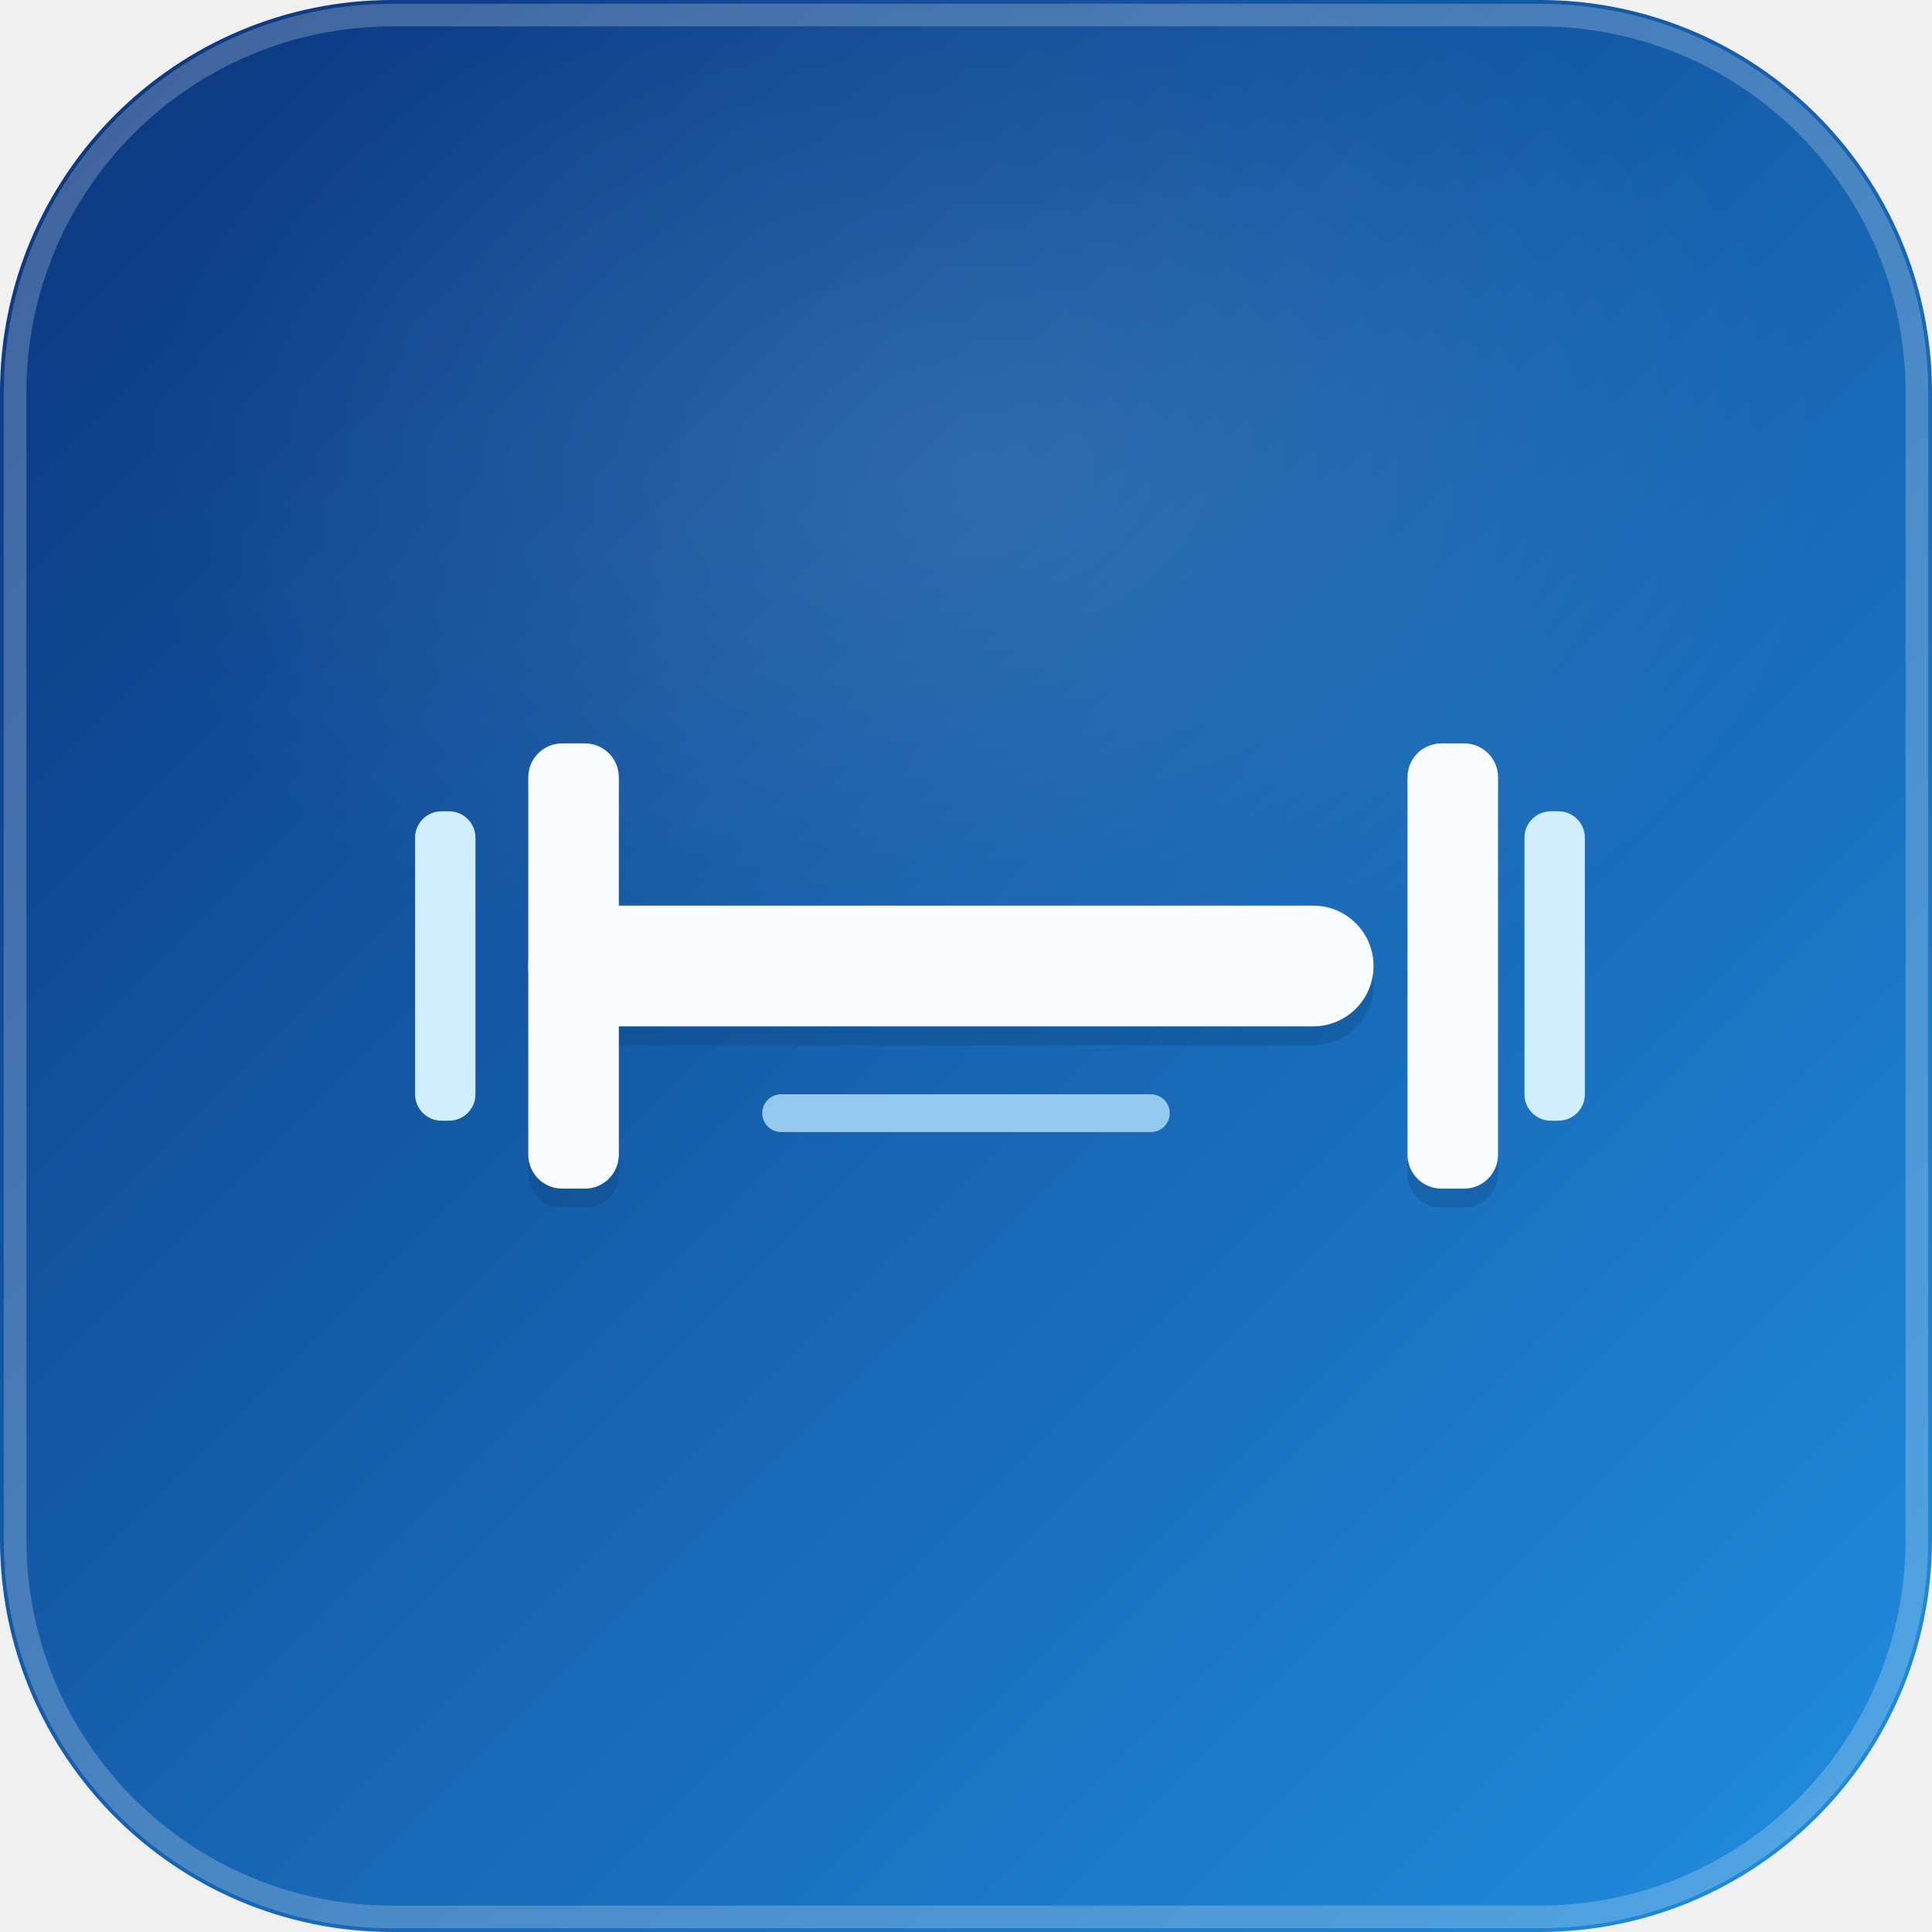
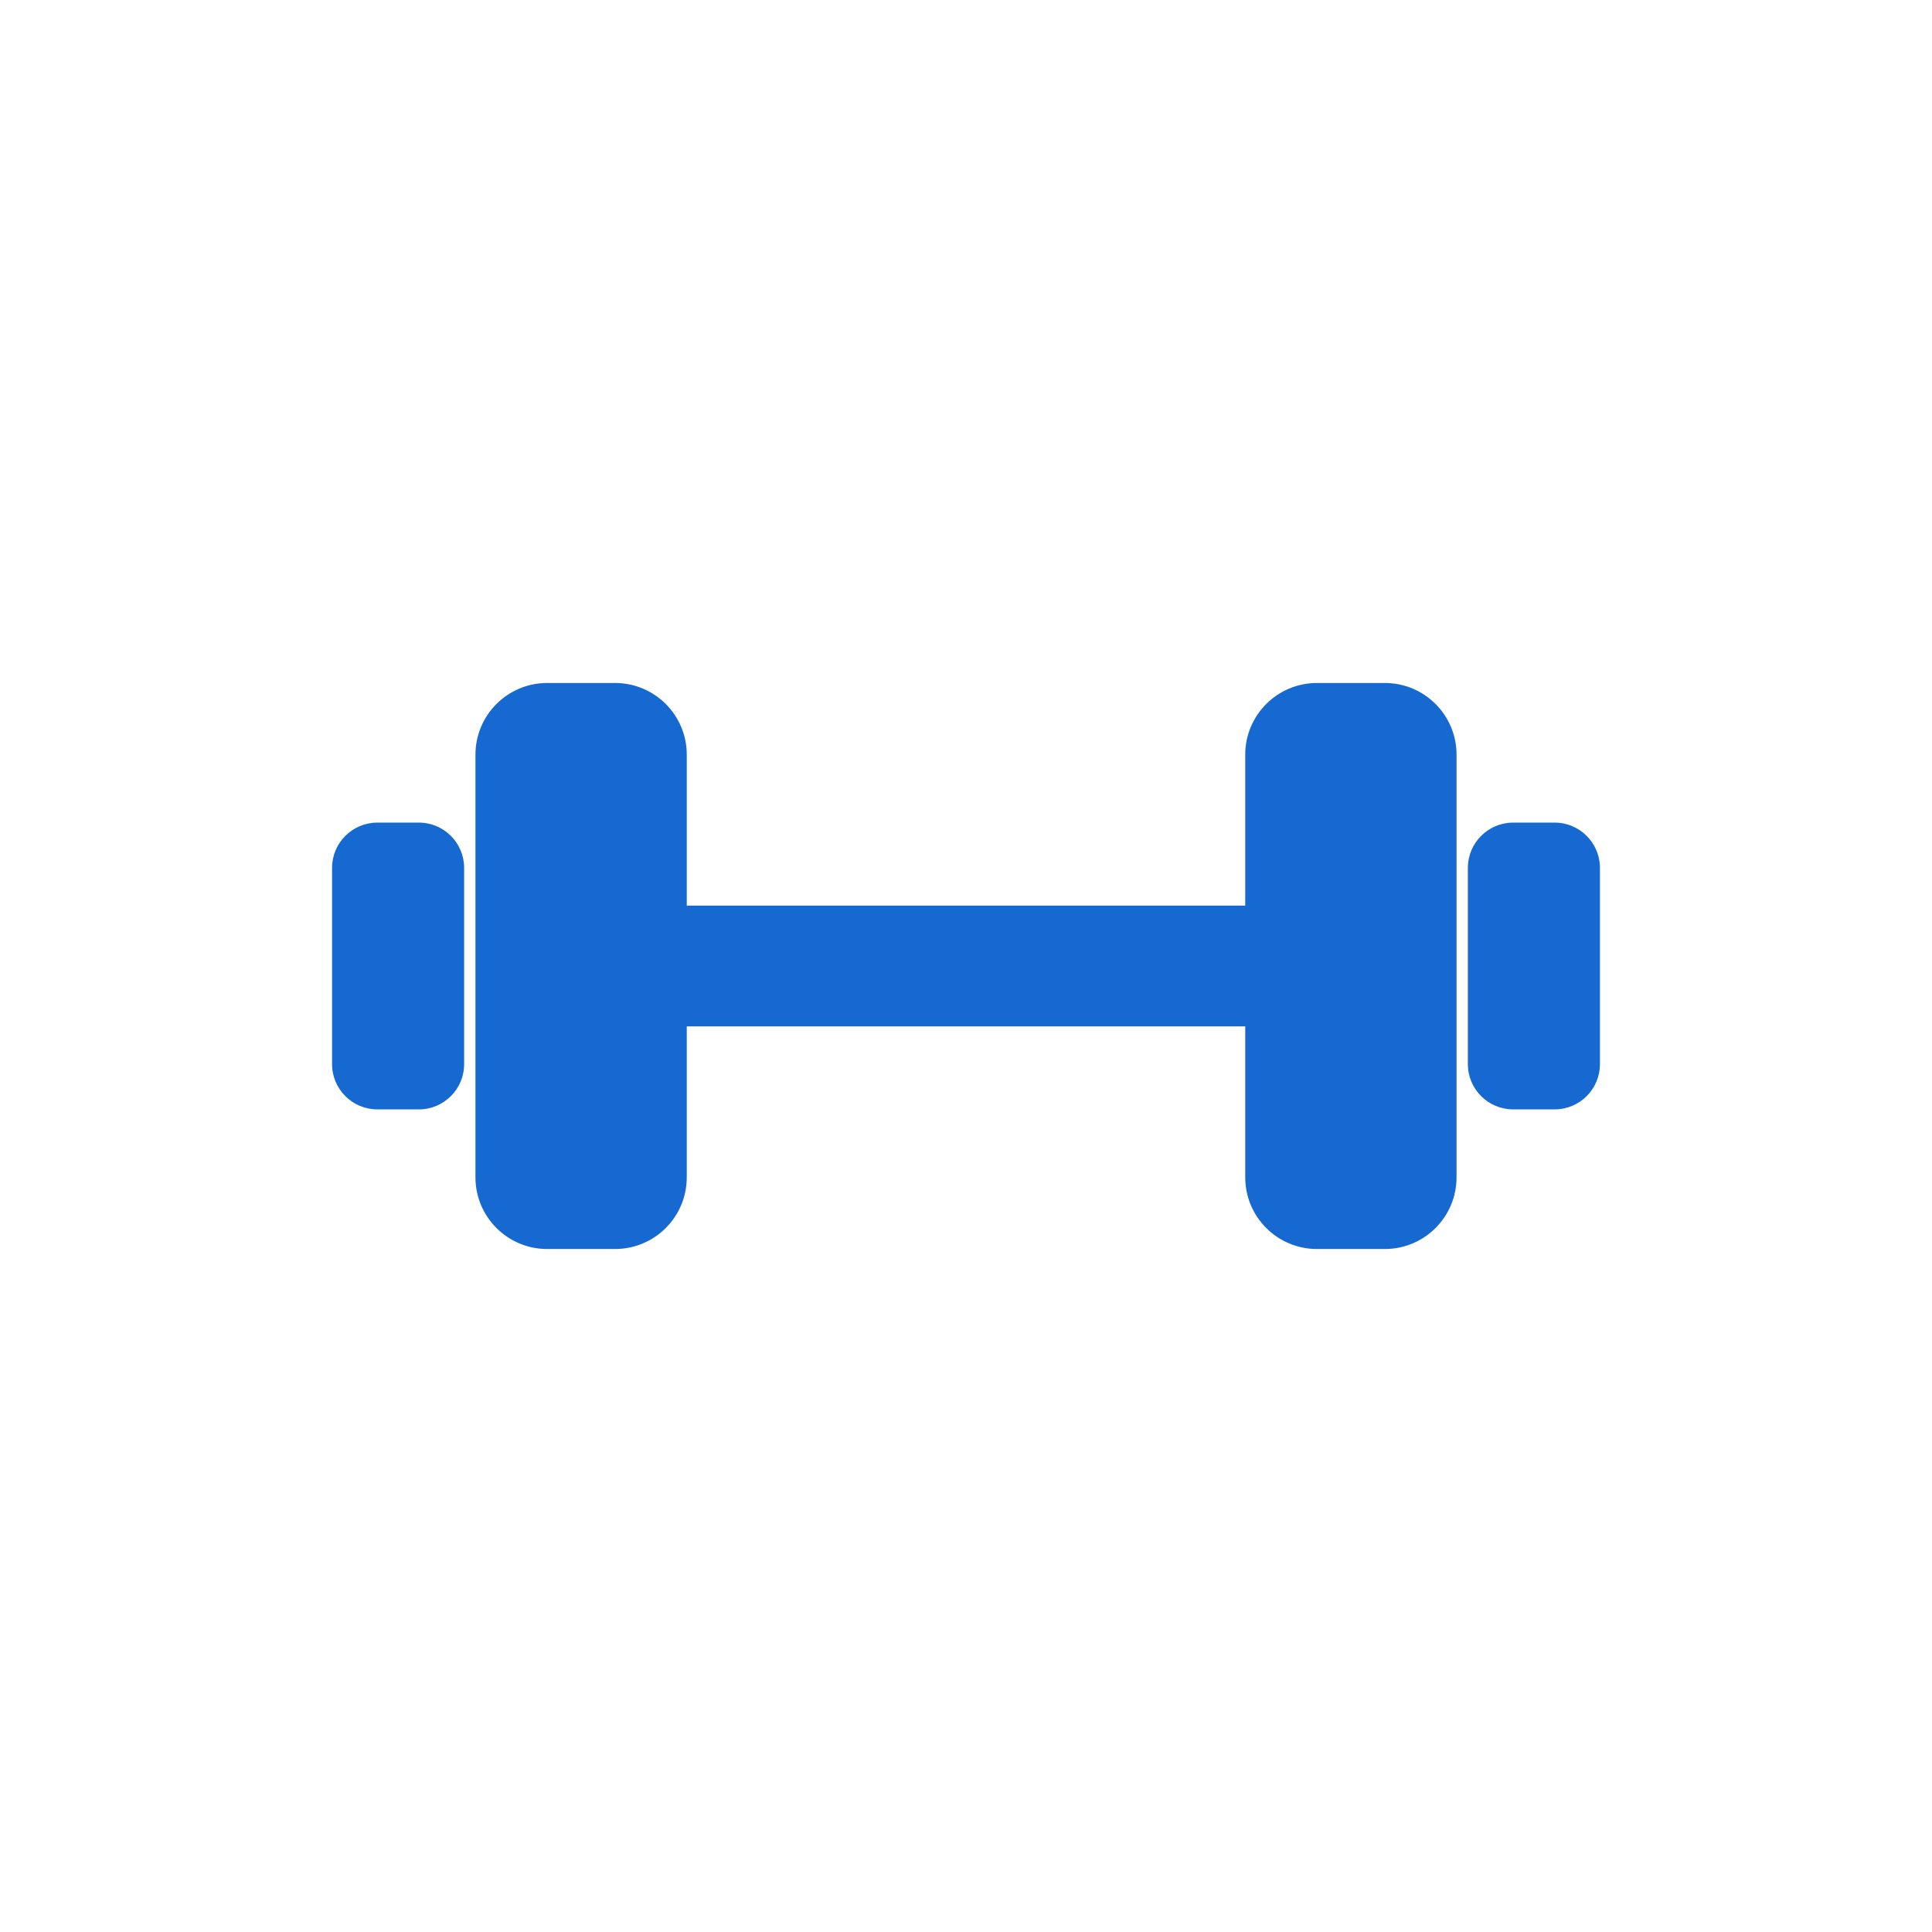
<svg xmlns="http://www.w3.org/2000/svg" viewBox="0 0 512 512">
-   <defs>
-     <linearGradient id="blue" x1="0" y1="0" x2="1" y2="1">
-       <stop stop-color="#0b347d" />
-       <stop offset="1" stop-color="#218fe0" />
-     </linearGradient>
-     <radialGradient id="glow">
-       <stop stop-color="#fff" stop-opacity=".12" />
-       <stop offset="1" stop-color="#fff" stop-opacity="0" />
-     </radialGradient>
-   </defs>
-   <rect width="512" height="512" rx="104" fill="url(#blue)" />
-   <rect x="4" y="4" width="504" height="504" rx="100" fill="none" stroke="#fff" stroke-opacity=".22" stroke-width="6" />
-   <ellipse cx="260" cy="126" rx="224" ry="155" fill="url(#glow)" />
-   <g transform="translate(0 5)" fill="#073563" opacity=".24">
-     <rect x="140" y="240" width="224" height="32" rx="16" />
-     <rect x="140" y="197" width="24" height="118" rx="9" />
-     <rect x="373" y="197" width="24" height="118" rx="9" />
-   </g>
-   <g fill="#f8fbff">
-     <rect x="140" y="240" width="224" height="32" rx="16" />
-     <rect x="140" y="197" width="24" height="118" rx="9" />
-     <rect x="373" y="197" width="24" height="118" rx="9" />
-     <rect x="110" y="215" width="16" height="82" rx="7" fill="#d1eeff" />
-     <rect x="404" y="215" width="16" height="82" rx="7" fill="#d1eeff" />
-     <rect x="202" y="290" width="108" height="10" rx="5" fill="#b9e5ff" opacity=".78" />
+   <rect width="512" height="512" fill="#ffffff" />
+   <g fill="#1769d2">
+     <rect x="139" y="240" width="234" height="32" rx="16" />
+     <rect x="88" y="218" width="35" height="76" rx="12" />
+     <rect x="389" y="218" width="35" height="76" rx="12" />
+     <rect x="126" y="181" width="56" height="150" rx="19" />
+     <rect x="330" y="181" width="56" height="150" rx="19" />
  </g>
</svg>
